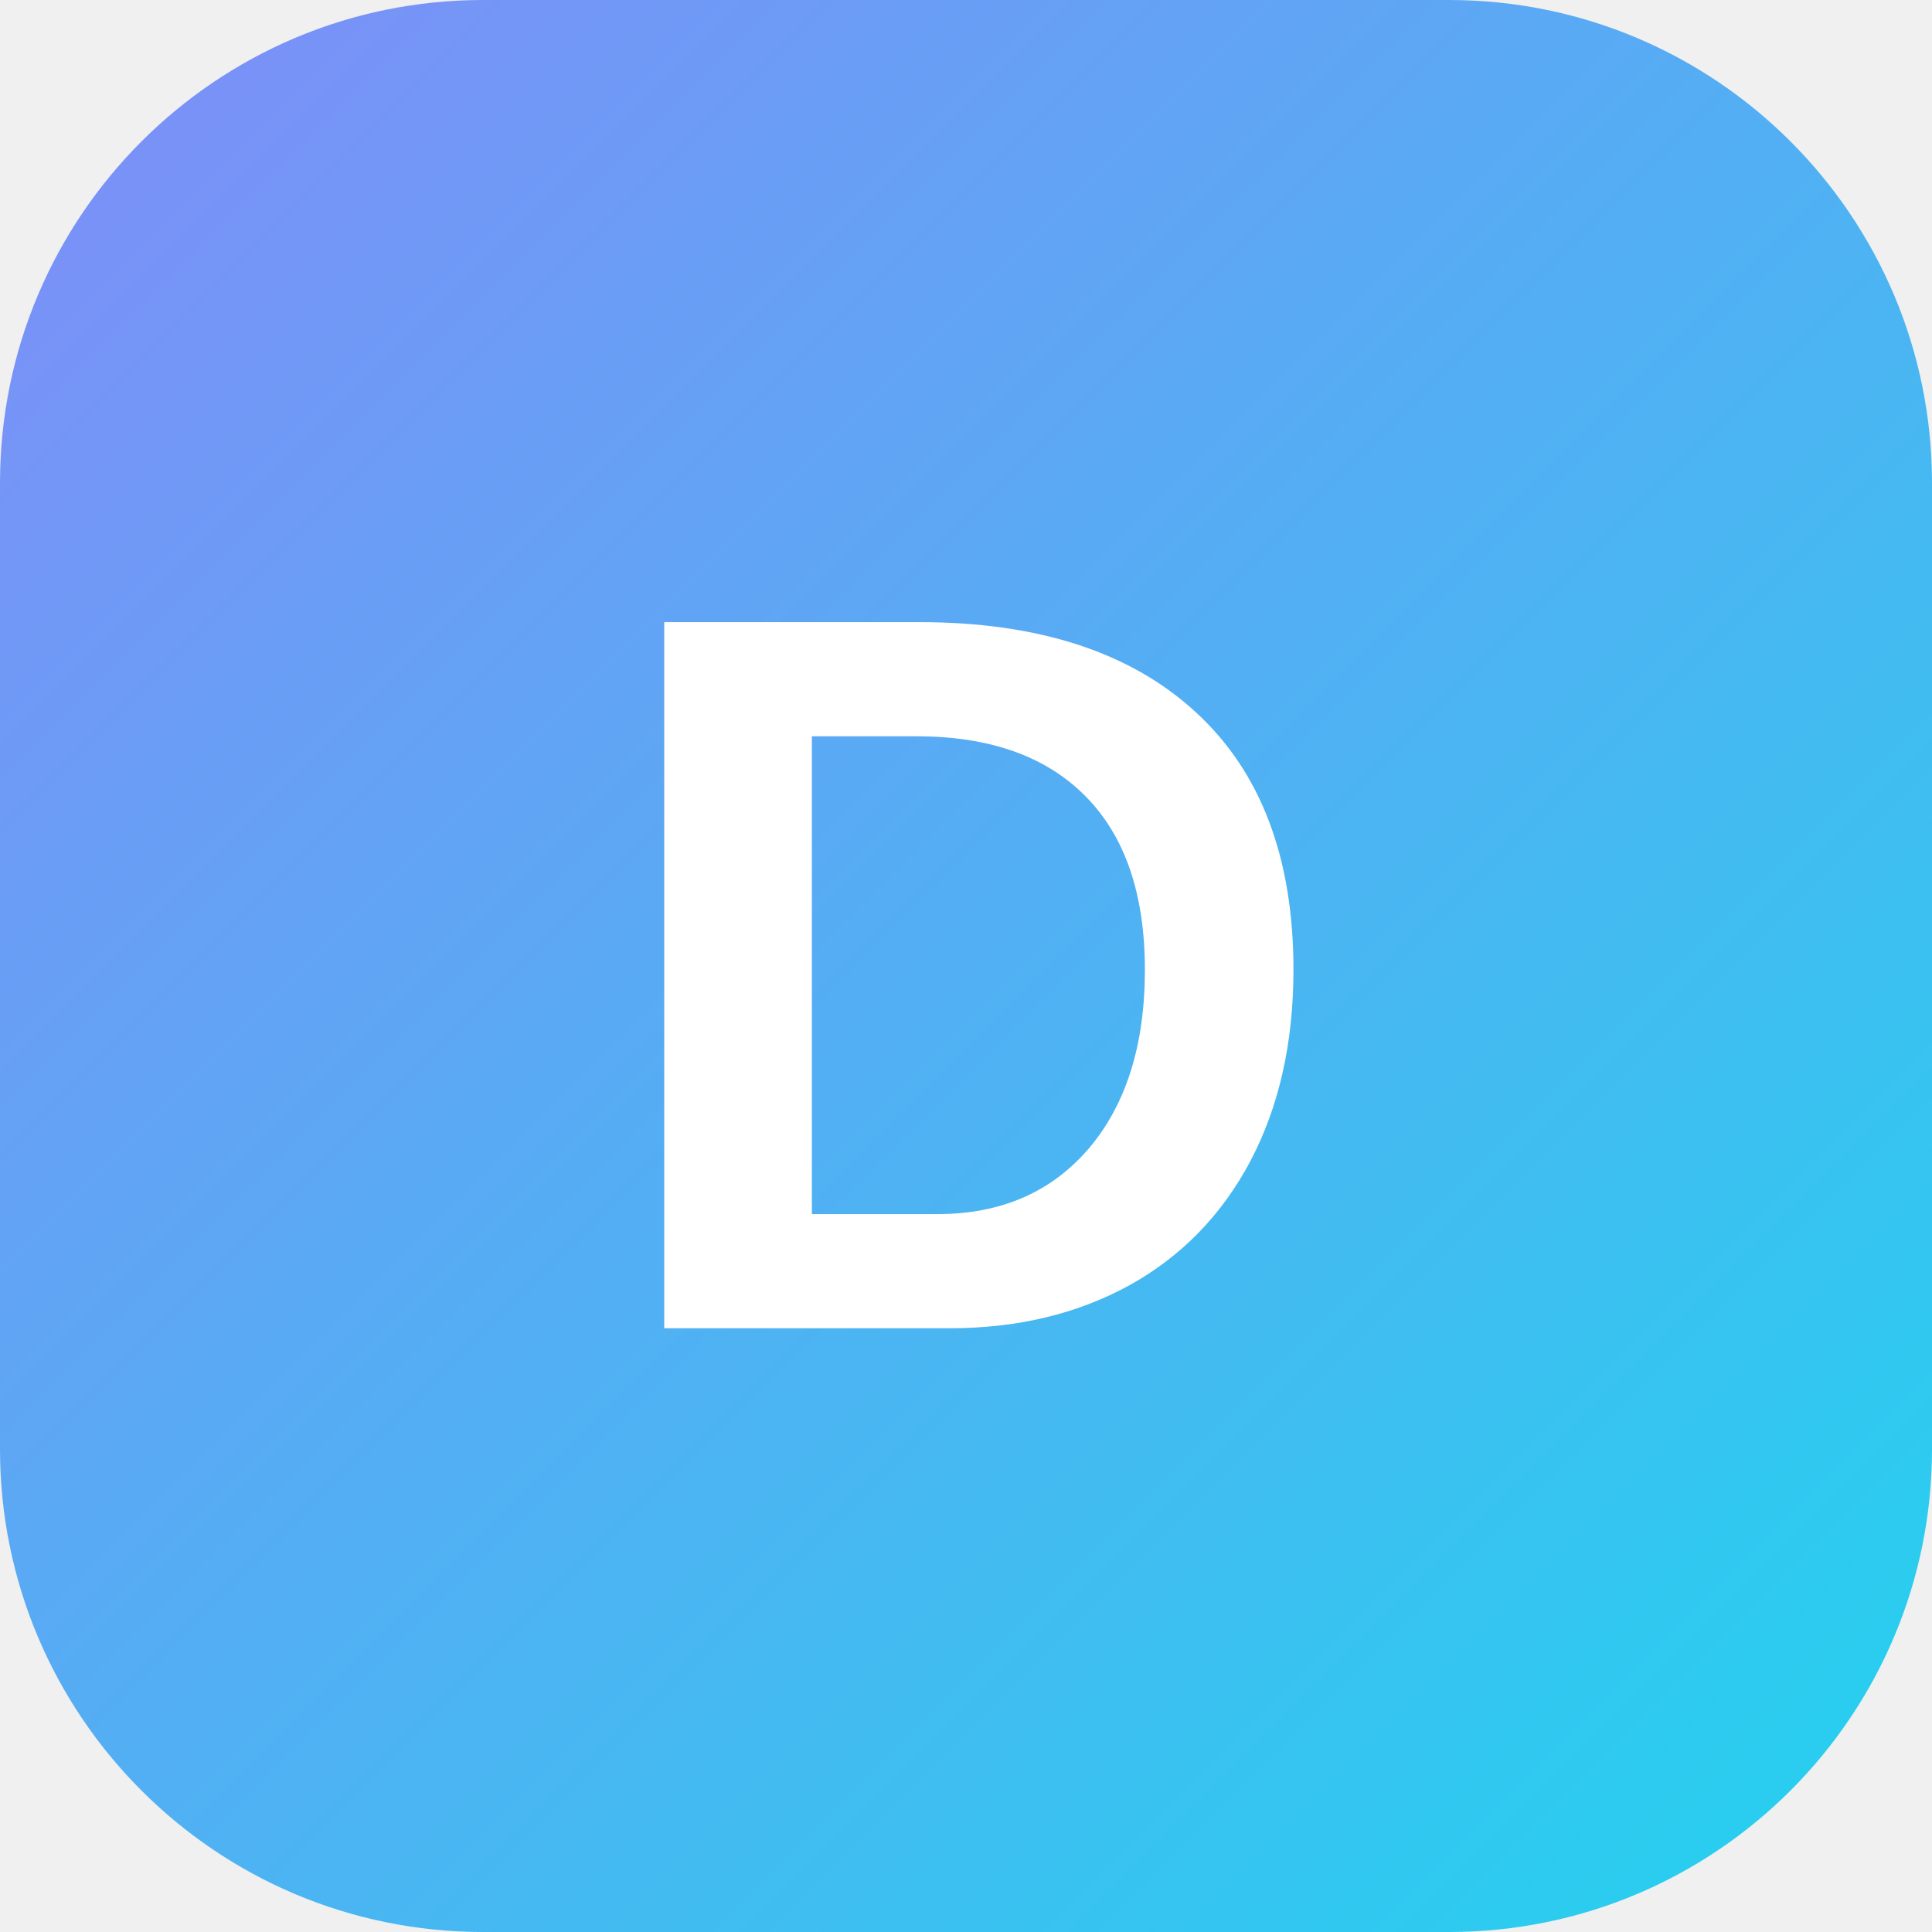
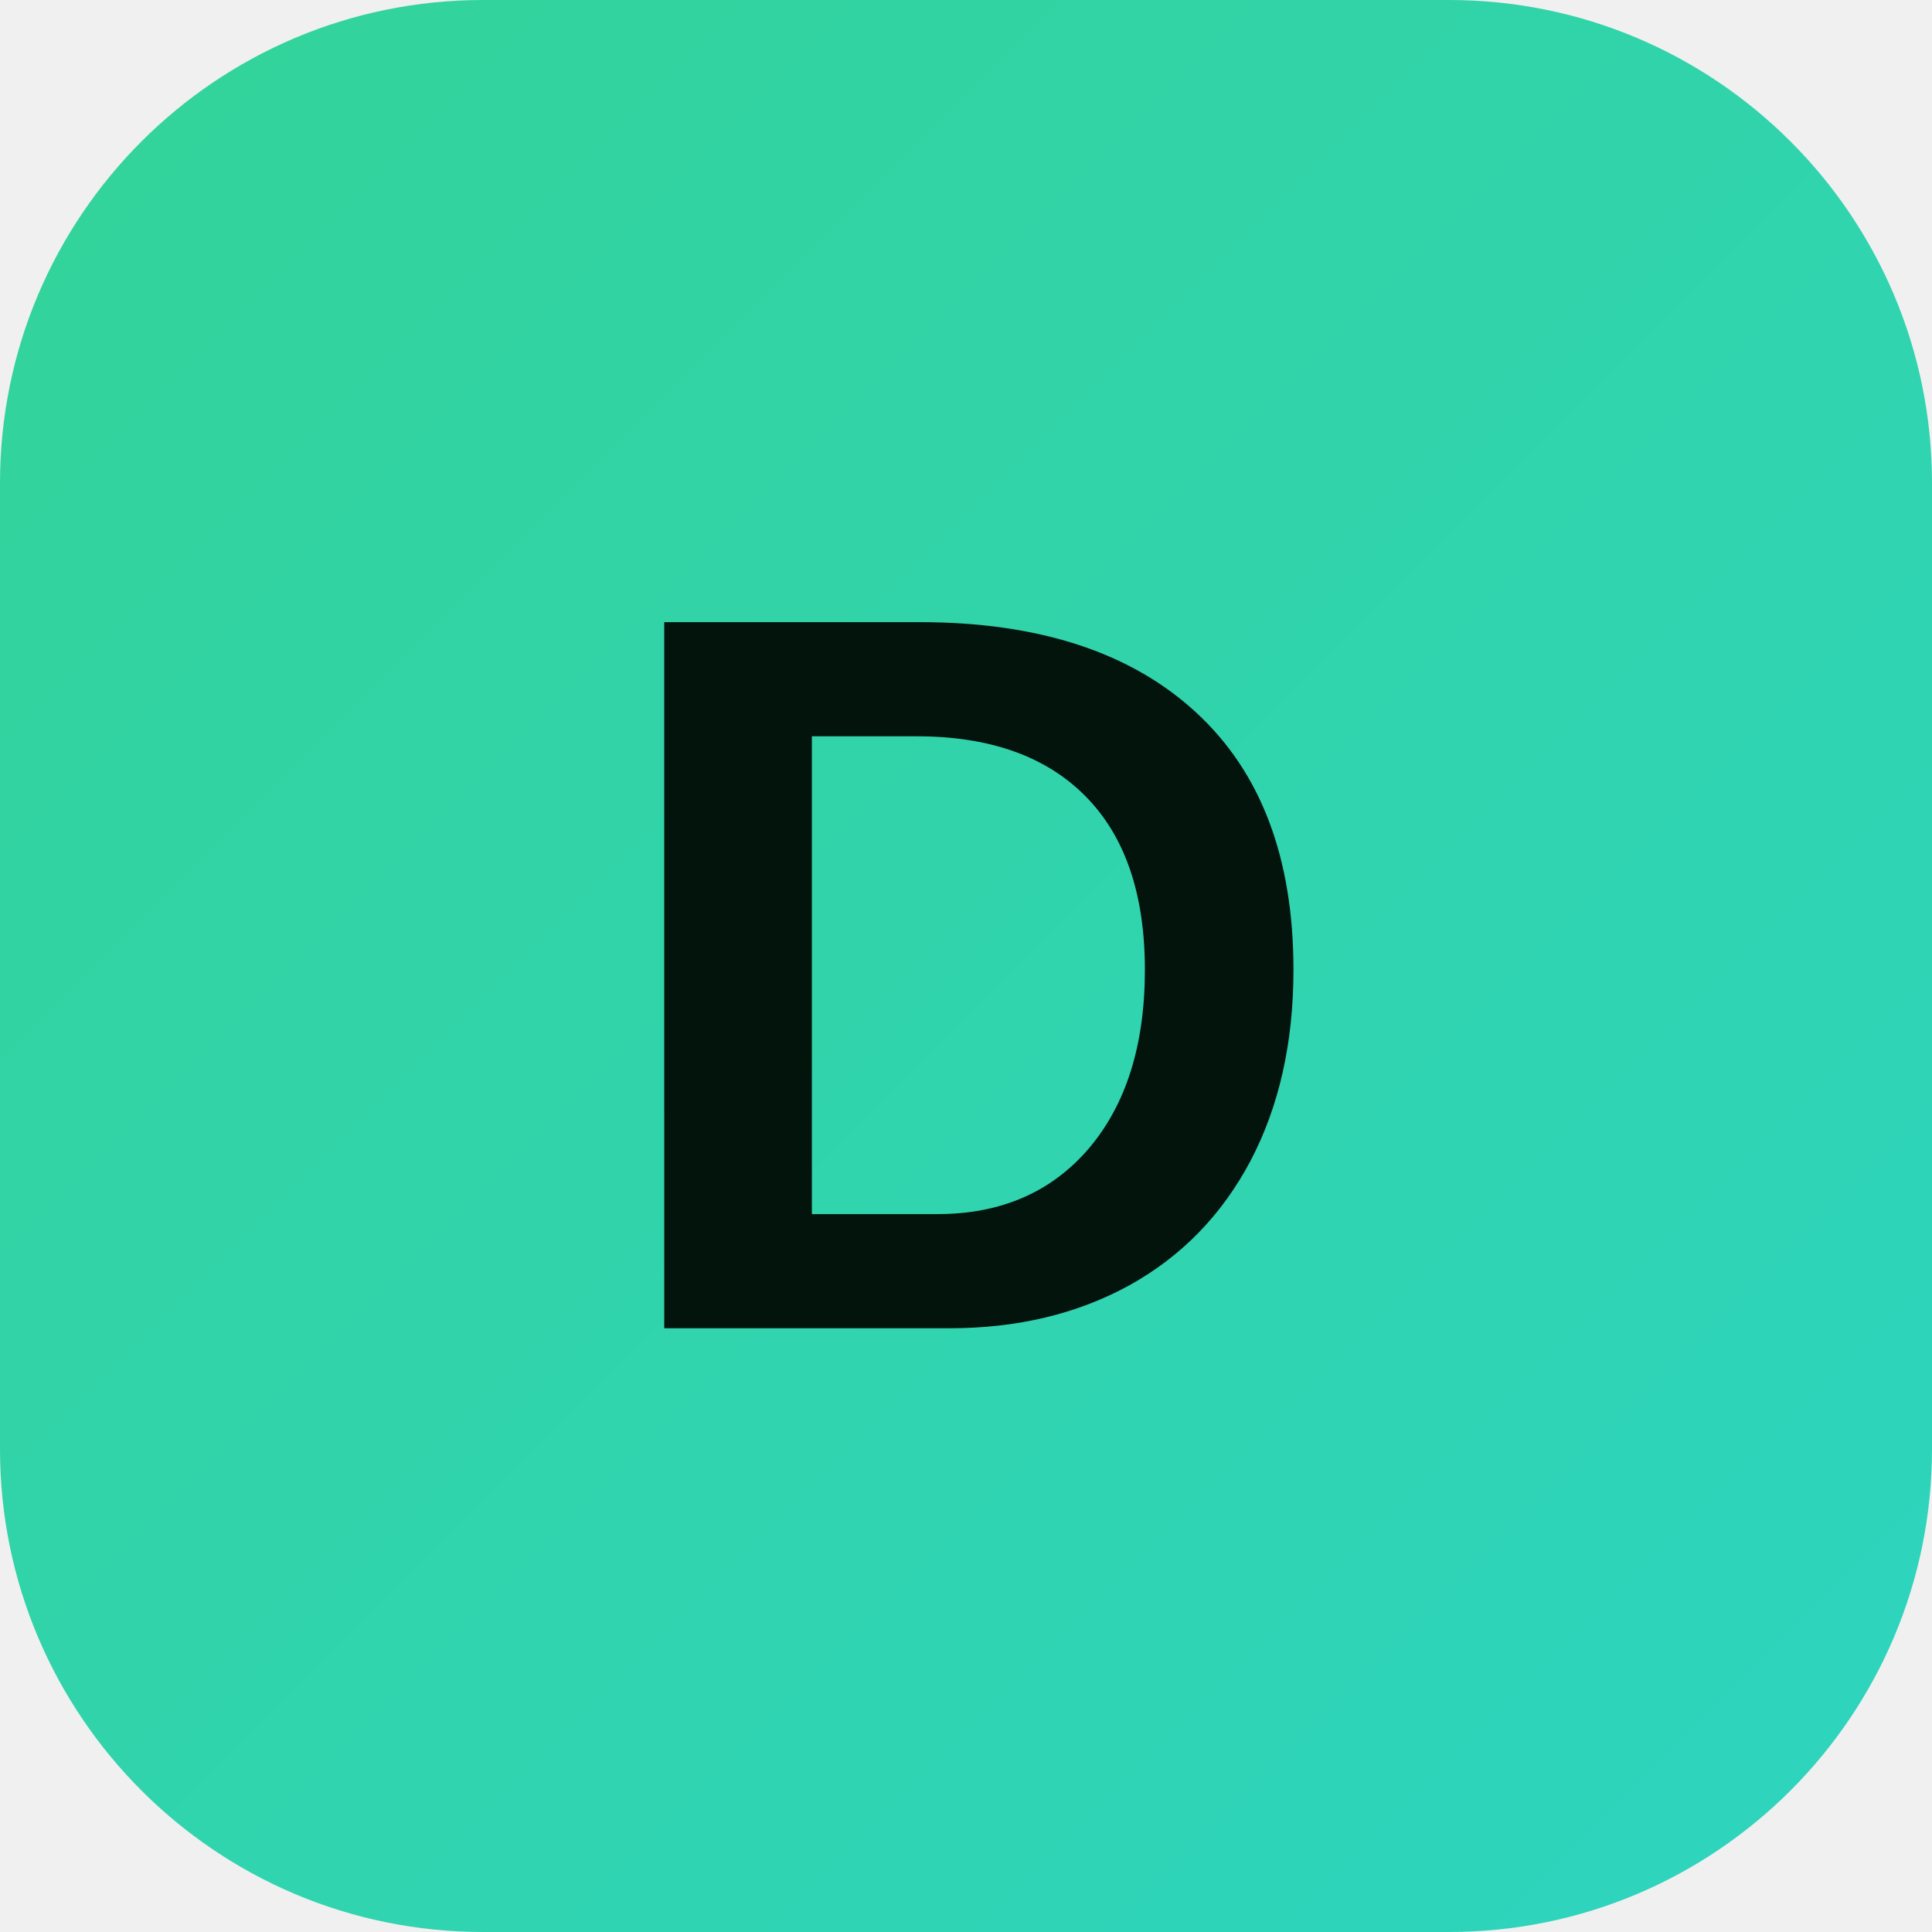
<svg xmlns="http://www.w3.org/2000/svg" viewBox="0 0 64 64">
  <defs>
    <linearGradient id="g" x1="0" y1="0" x2="1" y2="1">
-       <stop offset="0" stop-color="#818cf8" />
-       <stop offset="1" stop-color="#22d3ee" />
+       <stop offset="0" stop-color="#34d399" />
+       <stop offset="1" stop-color="#2dd4bf" />
    </linearGradient>
  </defs>
  <rect width="64" height="64" rx="16" fill="url(#g)" />
-   <text x="32" y="44" font-family="Segoe UI,Arial,sans-serif" font-size="34" font-weight="700" fill="#fff" text-anchor="middle">D</text>
+   <text x="32" y="44" font-family="Segoe UI,Arial,sans-serif" font-size="34" font-weight="700" fill="#03140d" text-anchor="middle">D</text>
</svg>
